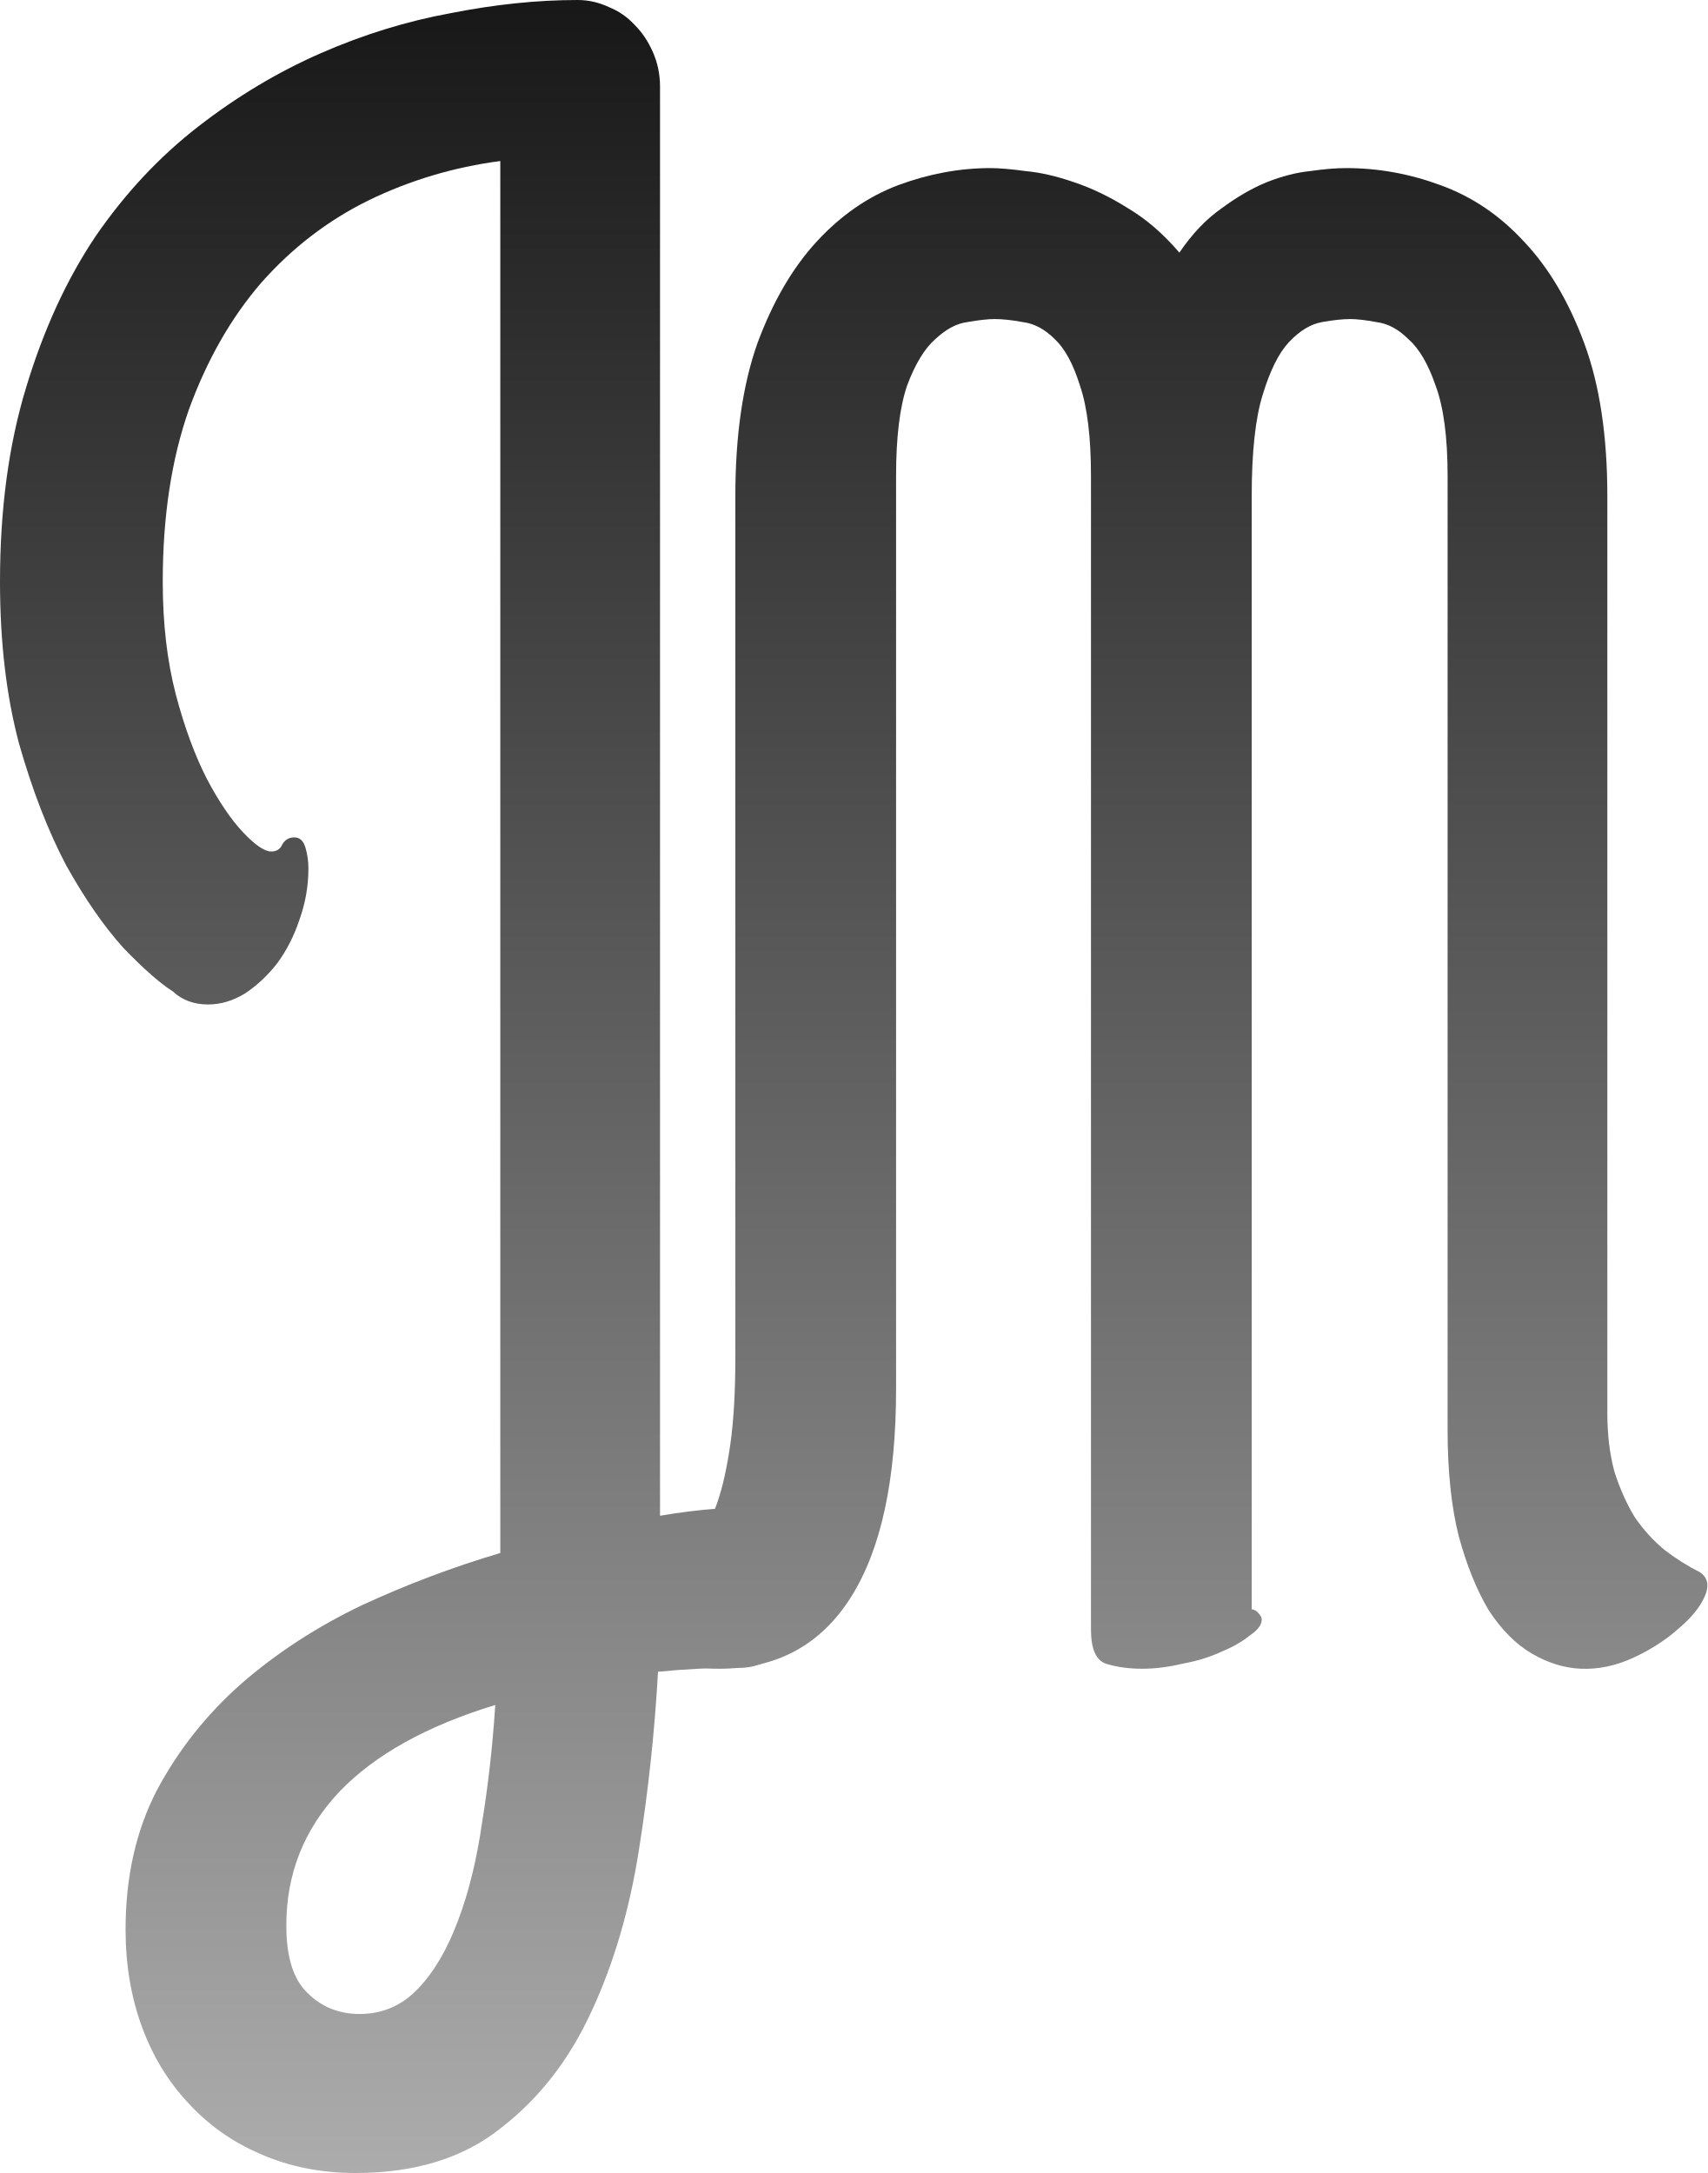
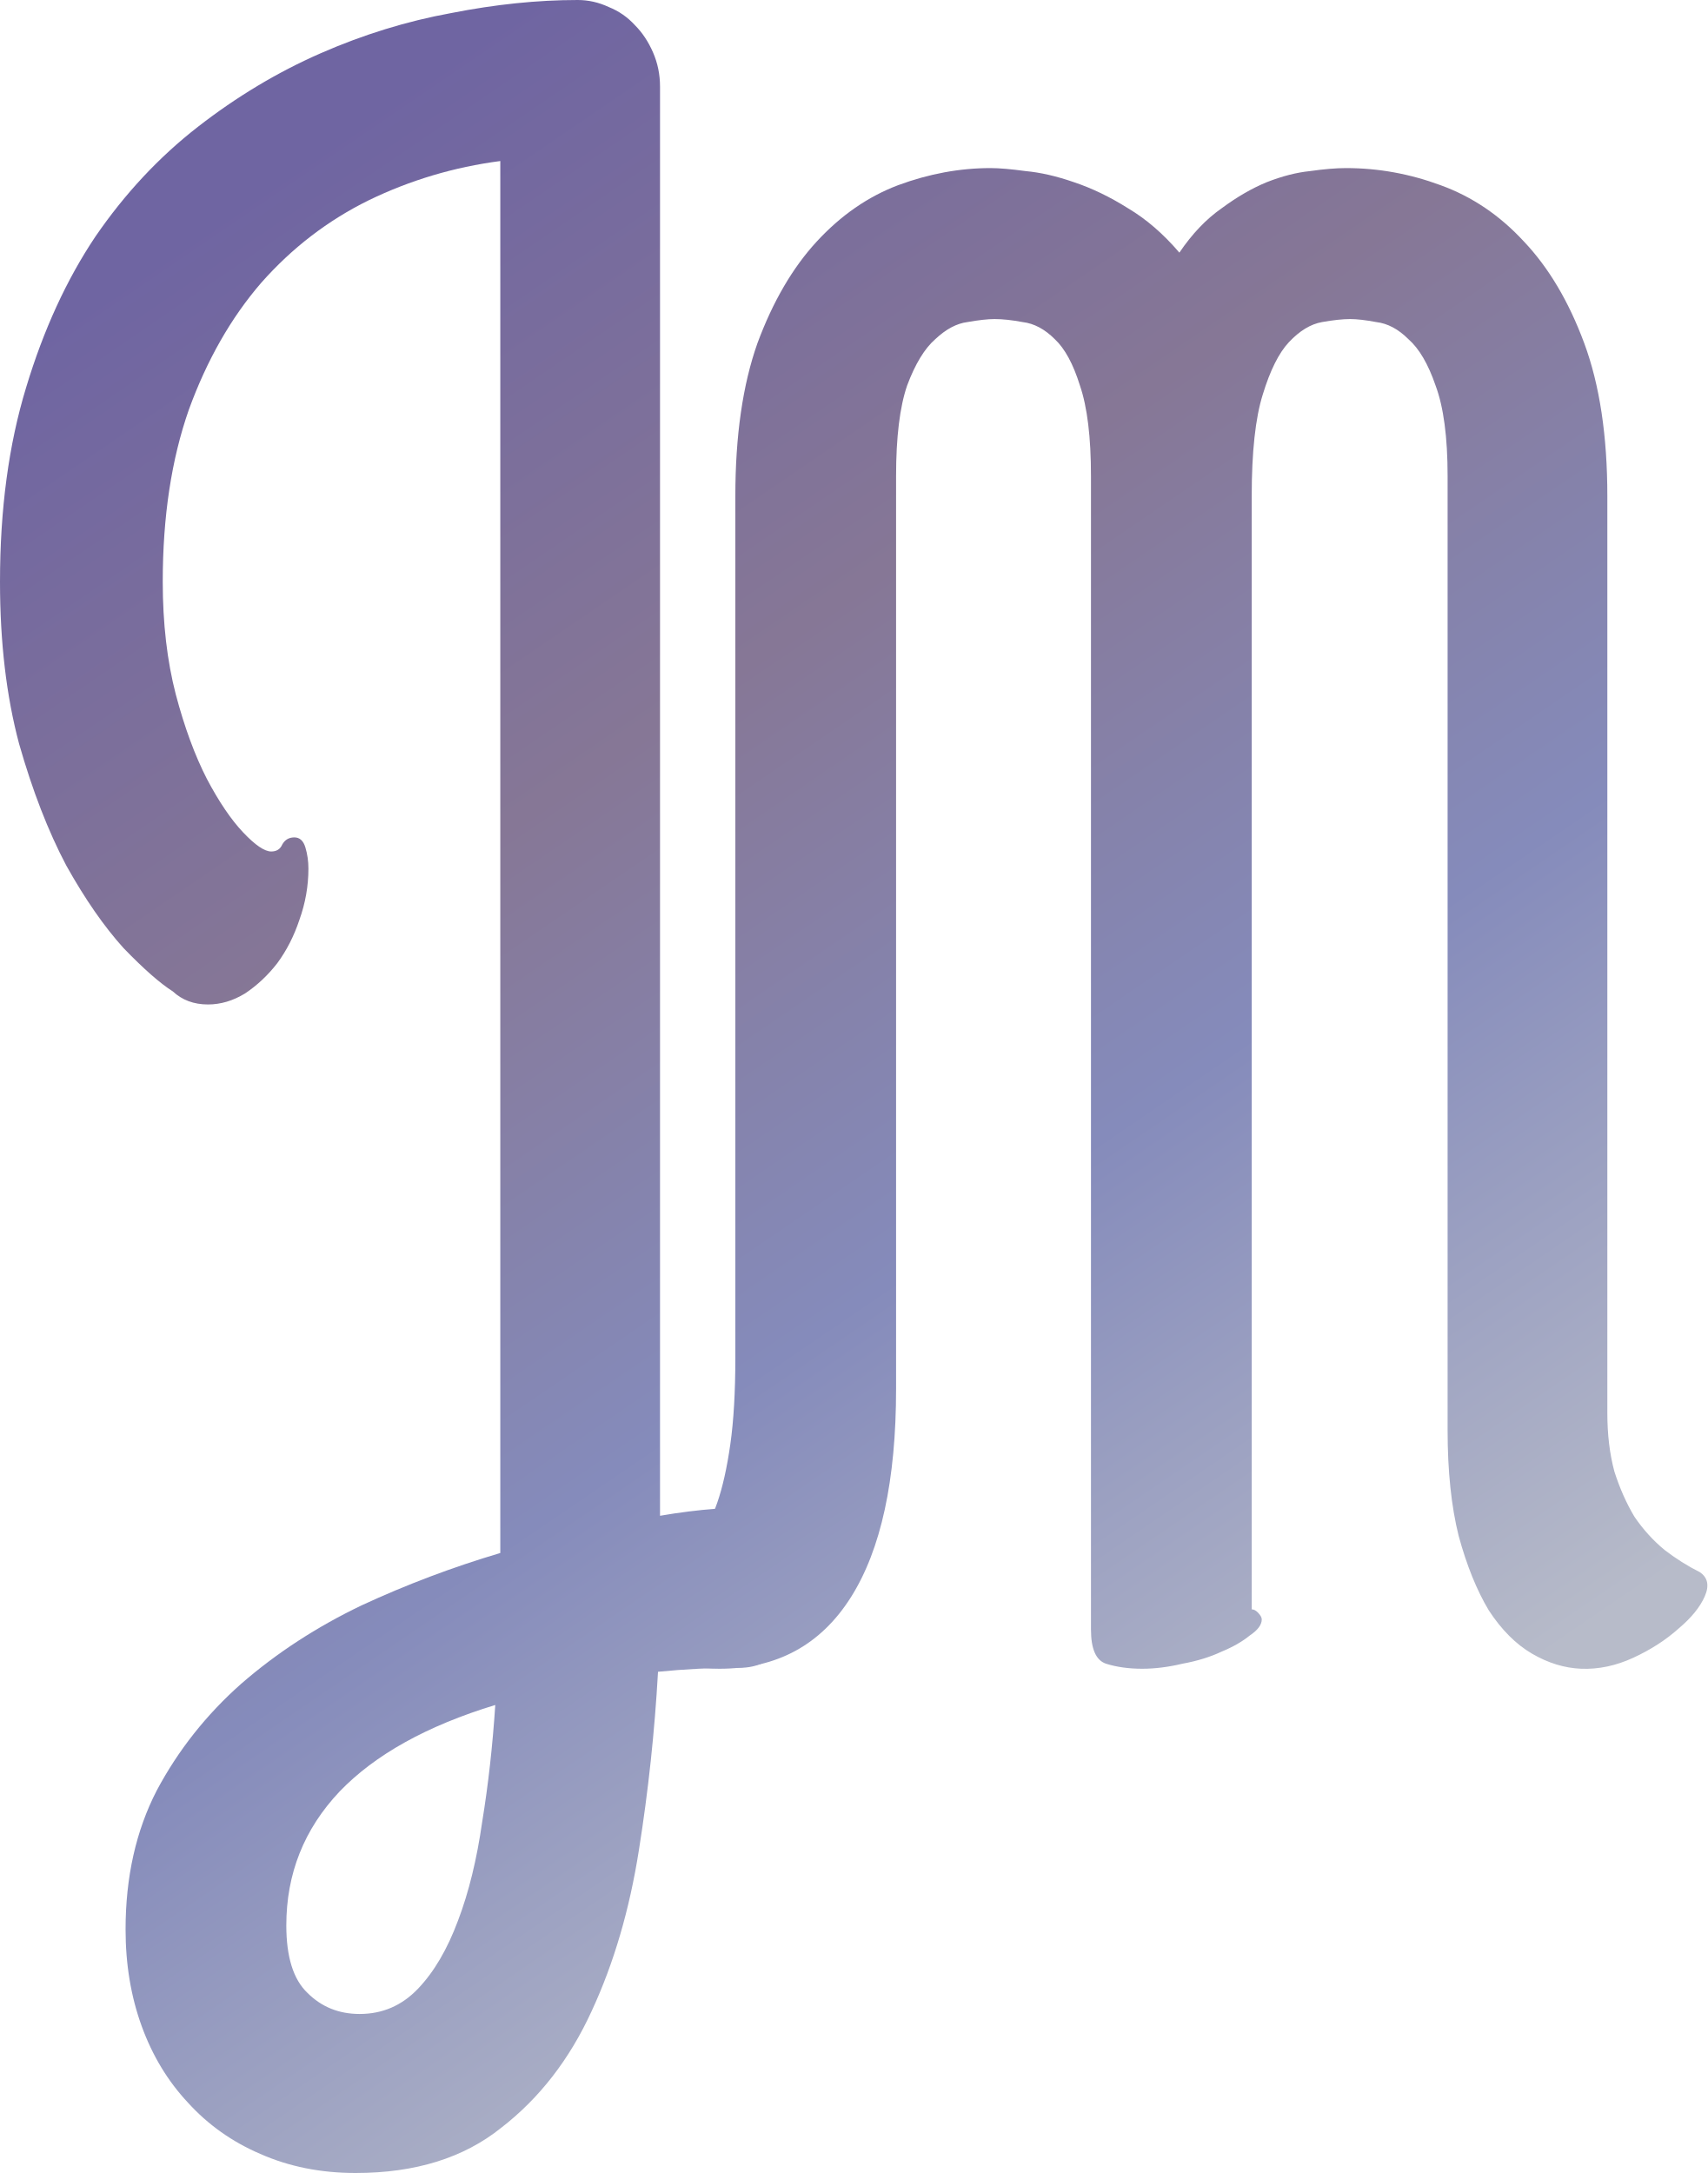
<svg xmlns="http://www.w3.org/2000/svg" width="308" height="392" viewBox="0 0 308 392" fill="none">
-   <path d="M90.25 29.05C81.913 30.14 74 32.5 66.509 36.132C59.139 39.763 52.676 44.726 47.118 51.02C41.682 57.314 37.332 64.94 34.07 73.897C30.929 82.854 29.358 93.204 29.358 104.945C29.358 112.45 30.144 119.228 31.714 125.28C33.285 131.211 35.157 136.295 37.332 140.532C39.507 144.647 41.682 147.855 43.856 150.155C46.031 152.455 47.722 153.604 48.931 153.604C49.897 153.604 50.562 153.181 50.924 152.333C51.407 151.486 52.132 151.063 53.099 151.063C54.065 151.063 54.73 151.668 55.092 152.878C55.455 154.089 55.636 155.36 55.636 156.691C55.636 159.838 55.092 162.925 54.005 165.951C53.038 168.856 51.709 171.458 50.018 173.758C48.327 175.937 46.393 177.753 44.219 179.205C42.044 180.537 39.809 181.202 37.513 181.202C34.976 181.202 32.862 180.416 31.171 178.842C28.875 177.39 25.915 174.787 22.291 171.035C18.787 167.161 15.344 162.199 11.961 156.146C8.699 149.973 5.86 142.65 3.443 134.177C1.148 125.583 0 115.839 0 104.945C0 91.872 1.571 80.191 4.712 69.903C7.853 59.493 12.021 50.415 17.216 42.668C22.532 34.921 28.694 28.324 35.701 22.877C42.709 17.43 50.078 13.012 57.81 9.623C65.543 6.234 73.396 3.813 81.37 2.36C89.344 0.787 96.955 0 104.204 0C106.137 0 108.01 0.424 109.822 1.271C111.634 1.997 113.205 3.087 114.534 4.539C115.863 5.871 116.95 7.505 117.796 9.441C118.641 11.378 119.064 13.436 119.064 15.615V273.438C122.568 272.832 125.951 272.409 129.213 272.167C132.596 271.925 135.797 271.683 138.818 271.44C143.167 271.198 145.946 272.53 147.154 275.435C148.483 278.461 148.664 281.85 147.698 285.603C146.852 289.355 145.161 292.805 142.623 295.952C140.086 299.099 137.187 300.733 133.925 300.854C131.146 300.854 128.488 300.915 125.951 301.036C123.534 301.157 121.118 301.338 118.702 301.58C118.098 312.353 116.95 323.066 115.259 333.717C113.567 344.49 110.728 354.174 106.741 362.768C102.754 371.483 97.317 378.504 90.431 383.83C83.665 389.277 74.906 392 64.153 392C57.871 392 52.132 390.85 46.937 388.55C41.863 386.371 37.513 383.285 33.889 379.29C30.264 375.417 27.486 370.817 25.553 365.491C23.62 360.166 22.653 354.355 22.653 348.061C22.653 338.62 24.526 330.268 28.271 323.005C32.137 315.742 37.211 309.327 43.494 303.759C49.897 298.191 57.146 293.47 65.241 289.597C73.335 285.845 81.672 282.698 90.25 280.156V29.05ZM64.878 363.313C68.986 363.313 72.49 361.8 75.389 358.774C78.289 355.747 80.705 351.632 82.638 346.427C84.571 341.343 86.021 335.412 86.988 328.634C88.075 321.976 88.86 314.956 89.344 307.572C77.02 311.324 67.657 316.529 61.254 323.187C54.85 329.965 51.649 338.015 51.649 347.335C51.649 353.024 52.917 357.079 55.455 359.5C57.992 362.042 61.133 363.313 64.878 363.313Z" fill="url(#paint0_linear_36_82)" />
-   <path d="M306.627 283.605C308.076 284.574 308.378 286.026 307.533 287.963C306.687 289.9 305.116 291.836 302.821 293.773C300.525 295.831 297.807 297.586 294.666 299.038C291.525 300.491 288.383 301.157 285.242 301.036C282.222 300.915 279.262 300.007 276.362 298.312C273.462 296.618 270.865 294.015 268.569 290.505C266.395 286.874 264.583 282.395 263.133 277.069C261.804 271.743 261.139 265.388 261.139 258.005V85.88C261.139 78.86 260.414 73.413 258.965 69.54C257.636 65.666 256.005 62.882 254.071 61.188C252.259 59.372 250.326 58.343 248.272 58.101C246.339 57.738 244.769 57.556 243.56 57.556C242.232 57.556 240.54 57.738 238.486 58.101C236.432 58.464 234.439 59.675 232.506 61.732C230.694 63.669 229.123 66.816 227.794 71.174C226.465 75.41 225.801 81.523 225.801 89.512V290.323C226.163 290.323 226.525 290.505 226.888 290.868C227.371 291.352 227.613 291.776 227.613 292.139C227.613 293.107 226.888 294.076 225.438 295.044C224.109 296.133 222.418 297.102 220.364 297.949C218.31 298.917 215.954 299.644 213.296 300.128C210.759 300.733 208.343 301.036 206.047 301.036C203.631 301.036 201.456 300.733 199.523 300.128C197.711 299.523 196.805 297.465 196.805 293.955V85.88C196.805 78.86 196.14 73.413 194.811 69.54C193.603 65.666 192.093 62.882 190.281 61.188C188.468 59.372 186.535 58.343 184.481 58.101C182.548 57.738 180.857 57.556 179.407 57.556C178.199 57.556 176.568 57.738 174.514 58.101C172.581 58.343 170.648 59.372 168.715 61.188C166.782 62.882 165.09 65.666 163.641 69.54C162.312 73.413 161.647 78.86 161.647 85.88V250.56C161.647 267.022 158.929 279.55 153.492 288.145C148.055 296.739 140.142 301.036 129.752 301.036C126.248 301.036 123.348 300.43 121.053 299.22C118.878 298.01 117.126 296.497 115.797 294.681C114.468 292.865 113.502 290.929 112.898 288.871C112.415 286.813 112.173 284.937 112.173 283.242C112.173 282.395 112.415 281.85 112.898 281.608C113.502 281.366 114.287 281.245 115.254 281.245C116.22 281.245 117.308 281.245 118.516 281.245C119.724 281.124 120.993 280.821 122.322 280.337C123.53 279.853 124.738 278.885 125.946 277.432C127.275 275.98 128.423 273.861 129.389 271.077C130.356 268.293 131.141 264.783 131.745 260.547C132.349 256.31 132.651 251.105 132.651 244.932V89.512C132.651 78.618 133.98 69.419 136.638 61.914C139.417 54.409 142.981 48.296 147.33 43.576C151.68 38.855 156.573 35.466 162.01 33.408C167.567 31.35 173.125 30.321 178.682 30.321C180.253 30.321 182.367 30.503 185.025 30.866C187.683 31.108 190.583 31.774 193.724 32.863C196.986 33.953 200.248 35.526 203.51 37.584C206.772 39.521 209.853 42.184 212.752 45.573C215.048 42.184 217.585 39.521 220.364 37.584C223.143 35.526 225.861 33.953 228.519 32.863C231.298 31.774 233.895 31.108 236.312 30.866C238.849 30.503 241.023 30.321 242.836 30.321C248.635 30.321 254.313 31.35 259.871 33.408C265.549 35.466 270.563 38.855 274.912 43.576C279.382 48.296 283.007 54.409 285.786 61.914C288.565 69.419 289.954 78.618 289.954 89.512V254.918C289.954 258.791 290.377 262.302 291.222 265.449C292.189 268.475 293.397 271.198 294.847 273.619C296.418 275.919 298.23 277.916 300.284 279.611C302.338 281.184 304.452 282.516 306.627 283.605Z" fill="url(#paint1_linear_36_82)" />
+   <path d="M90.25 29.05C81.913 30.14 74 32.5 66.509 36.132C59.139 39.763 52.676 44.726 47.118 51.02C41.682 57.314 37.332 64.94 34.07 73.897C30.929 82.854 29.358 93.204 29.358 104.945C29.358 112.45 30.144 119.228 31.714 125.28C33.285 131.211 35.157 136.295 37.332 140.532C39.507 144.647 41.682 147.855 43.856 150.155C46.031 152.455 47.722 153.604 48.931 153.604C49.897 153.604 50.562 153.181 50.924 152.333C51.407 151.486 52.132 151.063 53.099 151.063C54.065 151.063 54.73 151.668 55.092 152.878C55.455 154.089 55.636 155.36 55.636 156.691C55.636 159.838 55.092 162.925 54.005 165.951C53.038 168.856 51.709 171.458 50.018 173.758C48.327 175.937 46.393 177.753 44.219 179.205C42.044 180.537 39.809 181.202 37.513 181.202C34.976 181.202 32.862 180.416 31.171 178.842C28.875 177.39 25.915 174.787 22.291 171.035C18.787 167.161 15.344 162.199 11.961 156.146C8.699 149.973 5.86 142.65 3.443 134.177C1.148 125.583 0 115.839 0 104.945C0 91.872 1.571 80.191 4.712 69.903C7.853 59.493 12.021 50.415 17.216 42.668C22.532 34.921 28.694 28.324 35.701 22.877C42.709 17.43 50.078 13.012 57.81 9.623C65.543 6.234 73.396 3.813 81.37 2.36C89.344 0.787 96.955 0 104.204 0C106.137 0 108.01 0.424 109.822 1.271C111.634 1.997 113.205 3.087 114.534 4.539C115.863 5.871 116.95 7.505 117.796 9.441C118.641 11.378 119.064 13.436 119.064 15.615V273.438C122.568 272.832 125.951 272.409 129.213 272.167C132.596 271.925 135.797 271.683 138.818 271.44C143.167 271.198 145.946 272.53 147.154 275.435C148.483 278.461 148.664 281.85 147.698 285.603C146.852 289.355 145.161 292.805 142.623 295.952C140.086 299.099 137.187 300.733 133.925 300.854C131.146 300.854 128.488 300.915 125.951 301.036C123.534 301.157 121.118 301.338 118.702 301.58C118.098 312.353 116.95 323.066 115.259 333.717C113.567 344.49 110.728 354.174 106.741 362.768C102.754 371.483 97.317 378.504 90.431 383.83C83.665 389.277 74.906 392 64.153 392C57.871 392 52.132 390.85 46.937 388.55C41.863 386.371 37.513 383.285 33.889 379.29C30.264 375.417 27.486 370.817 25.553 365.491C23.62 360.166 22.653 354.355 22.653 348.061C22.653 338.62 24.526 330.268 28.271 323.005C32.137 315.742 37.211 309.327 43.494 303.759C49.897 298.191 57.146 293.47 65.241 289.597C73.335 285.845 81.672 282.698 90.25 280.156V29.05ZM64.878 363.313C68.986 363.313 72.49 361.8 75.389 358.773C78.289 355.747 80.705 351.632 82.638 346.427C84.571 341.343 86.021 335.412 86.988 328.634C88.075 321.976 88.86 314.956 89.344 307.572C77.02 311.324 67.657 316.529 61.254 323.187C54.85 329.965 51.649 338.015 51.649 347.335C51.649 353.024 52.917 357.079 55.455 359.5C57.992 362.042 61.133 363.313 64.878 363.313Z" fill="url(#paint0_linear_355_137)" />
+   <path d="M306.627 283.605C308.076 284.574 308.378 286.026 307.533 287.963C306.687 289.9 305.116 291.836 302.821 293.773C300.525 295.831 297.807 297.586 294.666 299.038C291.524 300.491 288.383 301.157 285.242 301.036C282.222 300.915 279.262 300.007 276.362 298.312C273.463 296.618 270.865 294.015 268.569 290.505C266.395 286.874 264.583 282.395 263.133 277.069C261.804 271.743 261.139 265.388 261.139 258.005V85.88C261.139 78.86 260.414 73.413 258.965 69.54C257.636 65.666 256.005 62.882 254.072 61.188C252.259 59.372 250.326 58.343 248.272 58.101C246.339 57.738 244.769 57.556 243.561 57.556C242.232 57.556 240.54 57.738 238.486 58.101C236.432 58.464 234.439 59.675 232.506 61.732C230.694 63.669 229.123 66.816 227.794 71.174C226.465 75.41 225.801 81.523 225.801 89.512V290.323C226.163 290.323 226.525 290.505 226.888 290.868C227.371 291.352 227.613 291.776 227.613 292.139C227.613 293.107 226.888 294.076 225.438 295.044C224.109 296.133 222.418 297.102 220.364 297.949C218.31 298.917 215.954 299.644 213.296 300.128C210.759 300.733 208.343 301.036 206.047 301.036C203.631 301.036 201.456 300.733 199.523 300.128C197.711 299.523 196.805 297.465 196.805 293.955V85.88C196.805 78.86 196.14 73.413 194.811 69.54C193.603 65.666 192.093 62.882 190.281 61.188C188.468 59.372 186.535 58.343 184.481 58.101C182.548 57.738 180.857 57.556 179.407 57.556C178.199 57.556 176.568 57.738 174.514 58.101C172.581 58.343 170.648 59.372 168.715 61.188C166.782 62.882 165.09 65.666 163.641 69.54C162.312 73.413 161.647 78.86 161.647 85.88V250.56C161.647 267.022 158.929 279.55 153.492 288.145C148.055 296.739 140.142 301.036 129.752 301.036C126.248 301.036 123.348 300.43 121.053 299.22C118.878 298.01 117.126 296.497 115.797 294.681C114.468 292.865 113.502 290.929 112.898 288.871C112.415 286.813 112.173 284.937 112.173 283.242C112.173 282.395 112.415 281.85 112.898 281.608C113.502 281.366 114.287 281.245 115.254 281.245C116.22 281.245 117.308 281.245 118.516 281.245C119.724 281.124 120.993 280.821 122.322 280.337C123.53 279.853 124.738 278.885 125.946 277.432C127.275 275.98 128.423 273.861 129.389 271.077C130.356 268.293 131.141 264.783 131.745 260.547C132.349 256.31 132.651 251.105 132.651 244.932V89.512C132.651 78.618 133.98 69.419 136.638 61.914C139.417 54.409 142.981 48.296 147.33 43.576C151.68 38.855 156.573 35.466 162.01 33.408C167.567 31.35 173.125 30.321 178.682 30.321C180.253 30.321 182.367 30.503 185.025 30.866C187.683 31.108 190.583 31.774 193.724 32.863C196.986 33.953 200.248 35.526 203.51 37.584C206.772 39.521 209.853 42.184 212.752 45.573C215.048 42.184 217.585 39.521 220.364 37.584C223.143 35.526 225.861 33.953 228.519 32.863C231.298 31.774 233.895 31.108 236.312 30.866C238.849 30.503 241.023 30.321 242.836 30.321C248.635 30.321 254.313 31.35 259.871 33.408C265.549 35.466 270.563 38.855 274.912 43.576C279.382 48.296 283.007 54.409 285.786 61.914C288.565 69.419 289.954 78.618 289.954 89.512V254.918C289.954 258.791 290.377 262.302 291.222 265.449C292.189 268.475 293.397 271.198 294.847 273.619C296.418 275.919 298.23 277.916 300.284 279.611C302.338 281.184 304.452 282.516 306.627 283.605Z" fill="url(#paint1_linear_355_137)" />
  <defs>
-     <linearGradient id="paint0_linear_36_82" x1="154" y1="-62" x2="154" y2="392" gradientUnits="userSpaceOnUse">
-       <stop />
-       <stop offset="1" stop-color="#ACACAC" />
+     <linearGradient id="paint0_linear_355_137" x1="55.5" y1="27" x2="253" y2="316.5" gradientUnits="userSpaceOnUse">
+       <stop stop-color="#6F65A2" />
+       <stop offset="0.346" stop-color="#867796" />
+       <stop offset="0.65" stop-color="#858BBB" />
+       <stop offset="1" stop-color="#B7BBC9" />
    </linearGradient>
-     <linearGradient id="paint1_linear_36_82" x1="154" y1="-62" x2="154" y2="392" gradientUnits="userSpaceOnUse">
-       <stop />
-       <stop offset="1" stop-color="#ACACAC" />
+     <linearGradient id="paint1_linear_355_137" x1="55.5" y1="27" x2="253" y2="316.5" gradientUnits="userSpaceOnUse">
+       <stop stop-color="#6F65A2" />
+       <stop offset="0.346" stop-color="#867796" />
+       <stop offset="0.65" stop-color="#858BBB" />
+       <stop offset="1" stop-color="#B7BBC9" />
    </linearGradient>
  </defs>
</svg>
